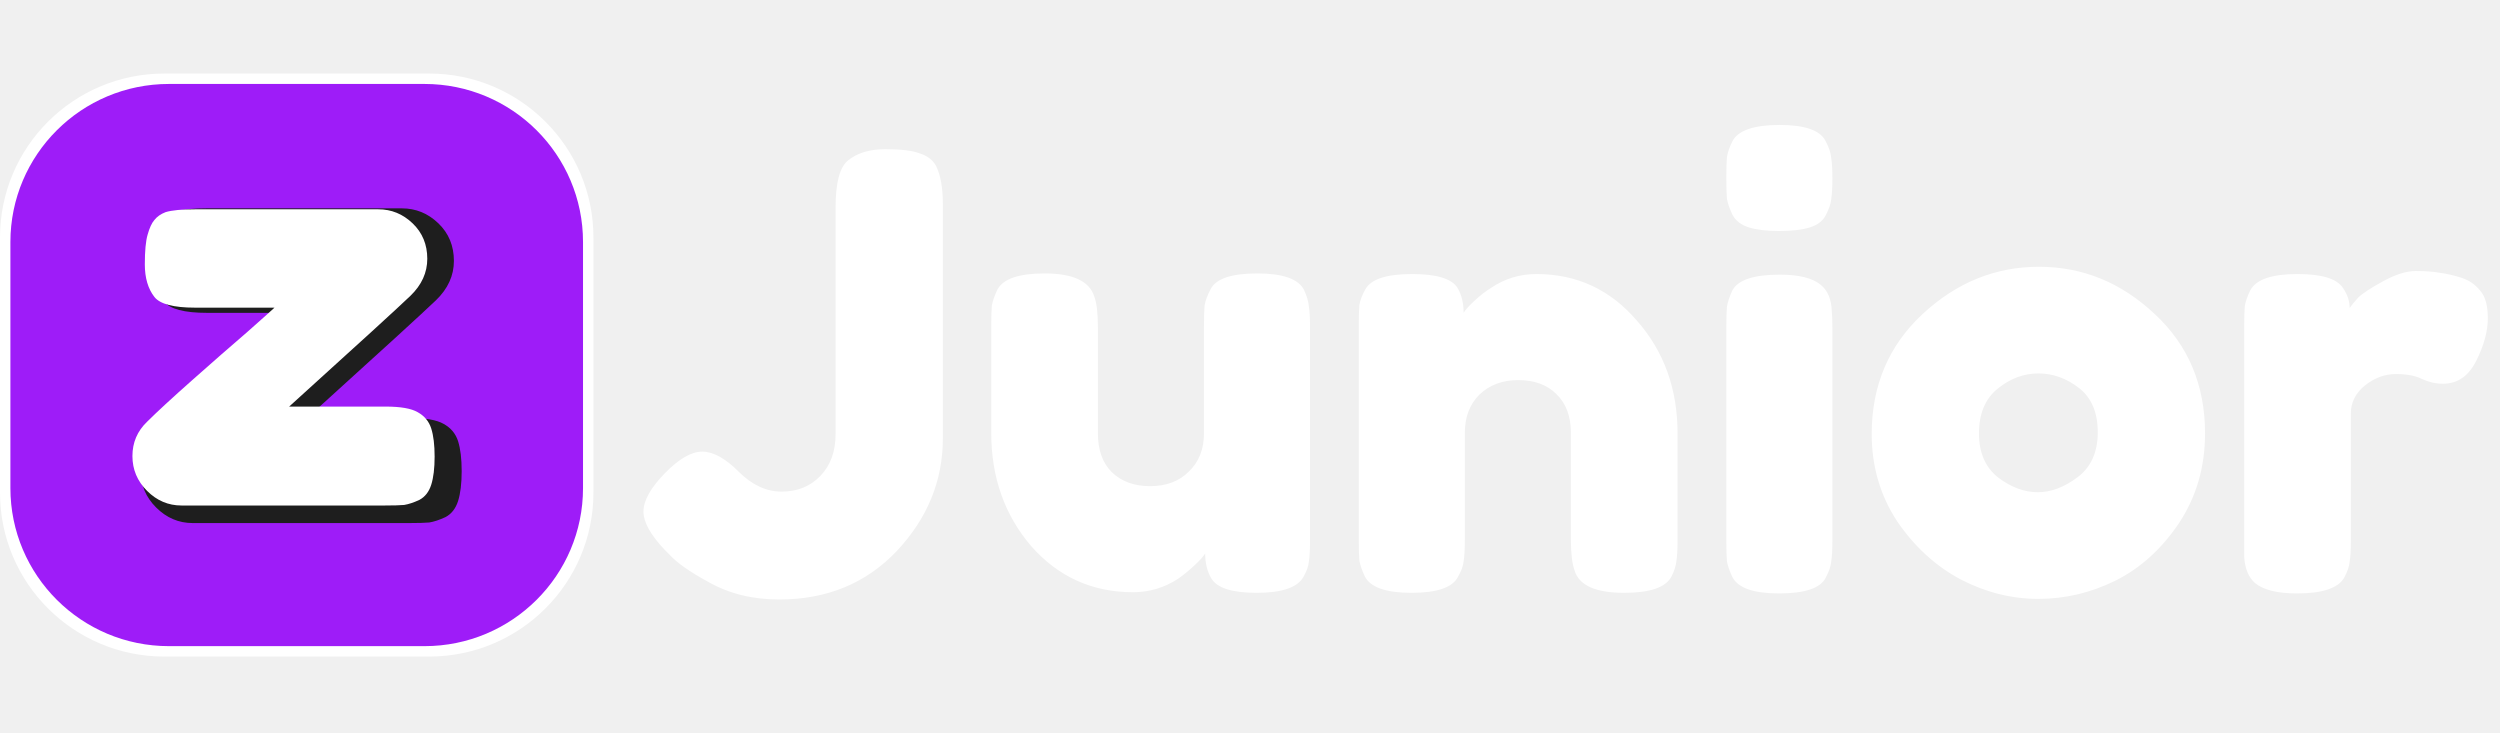
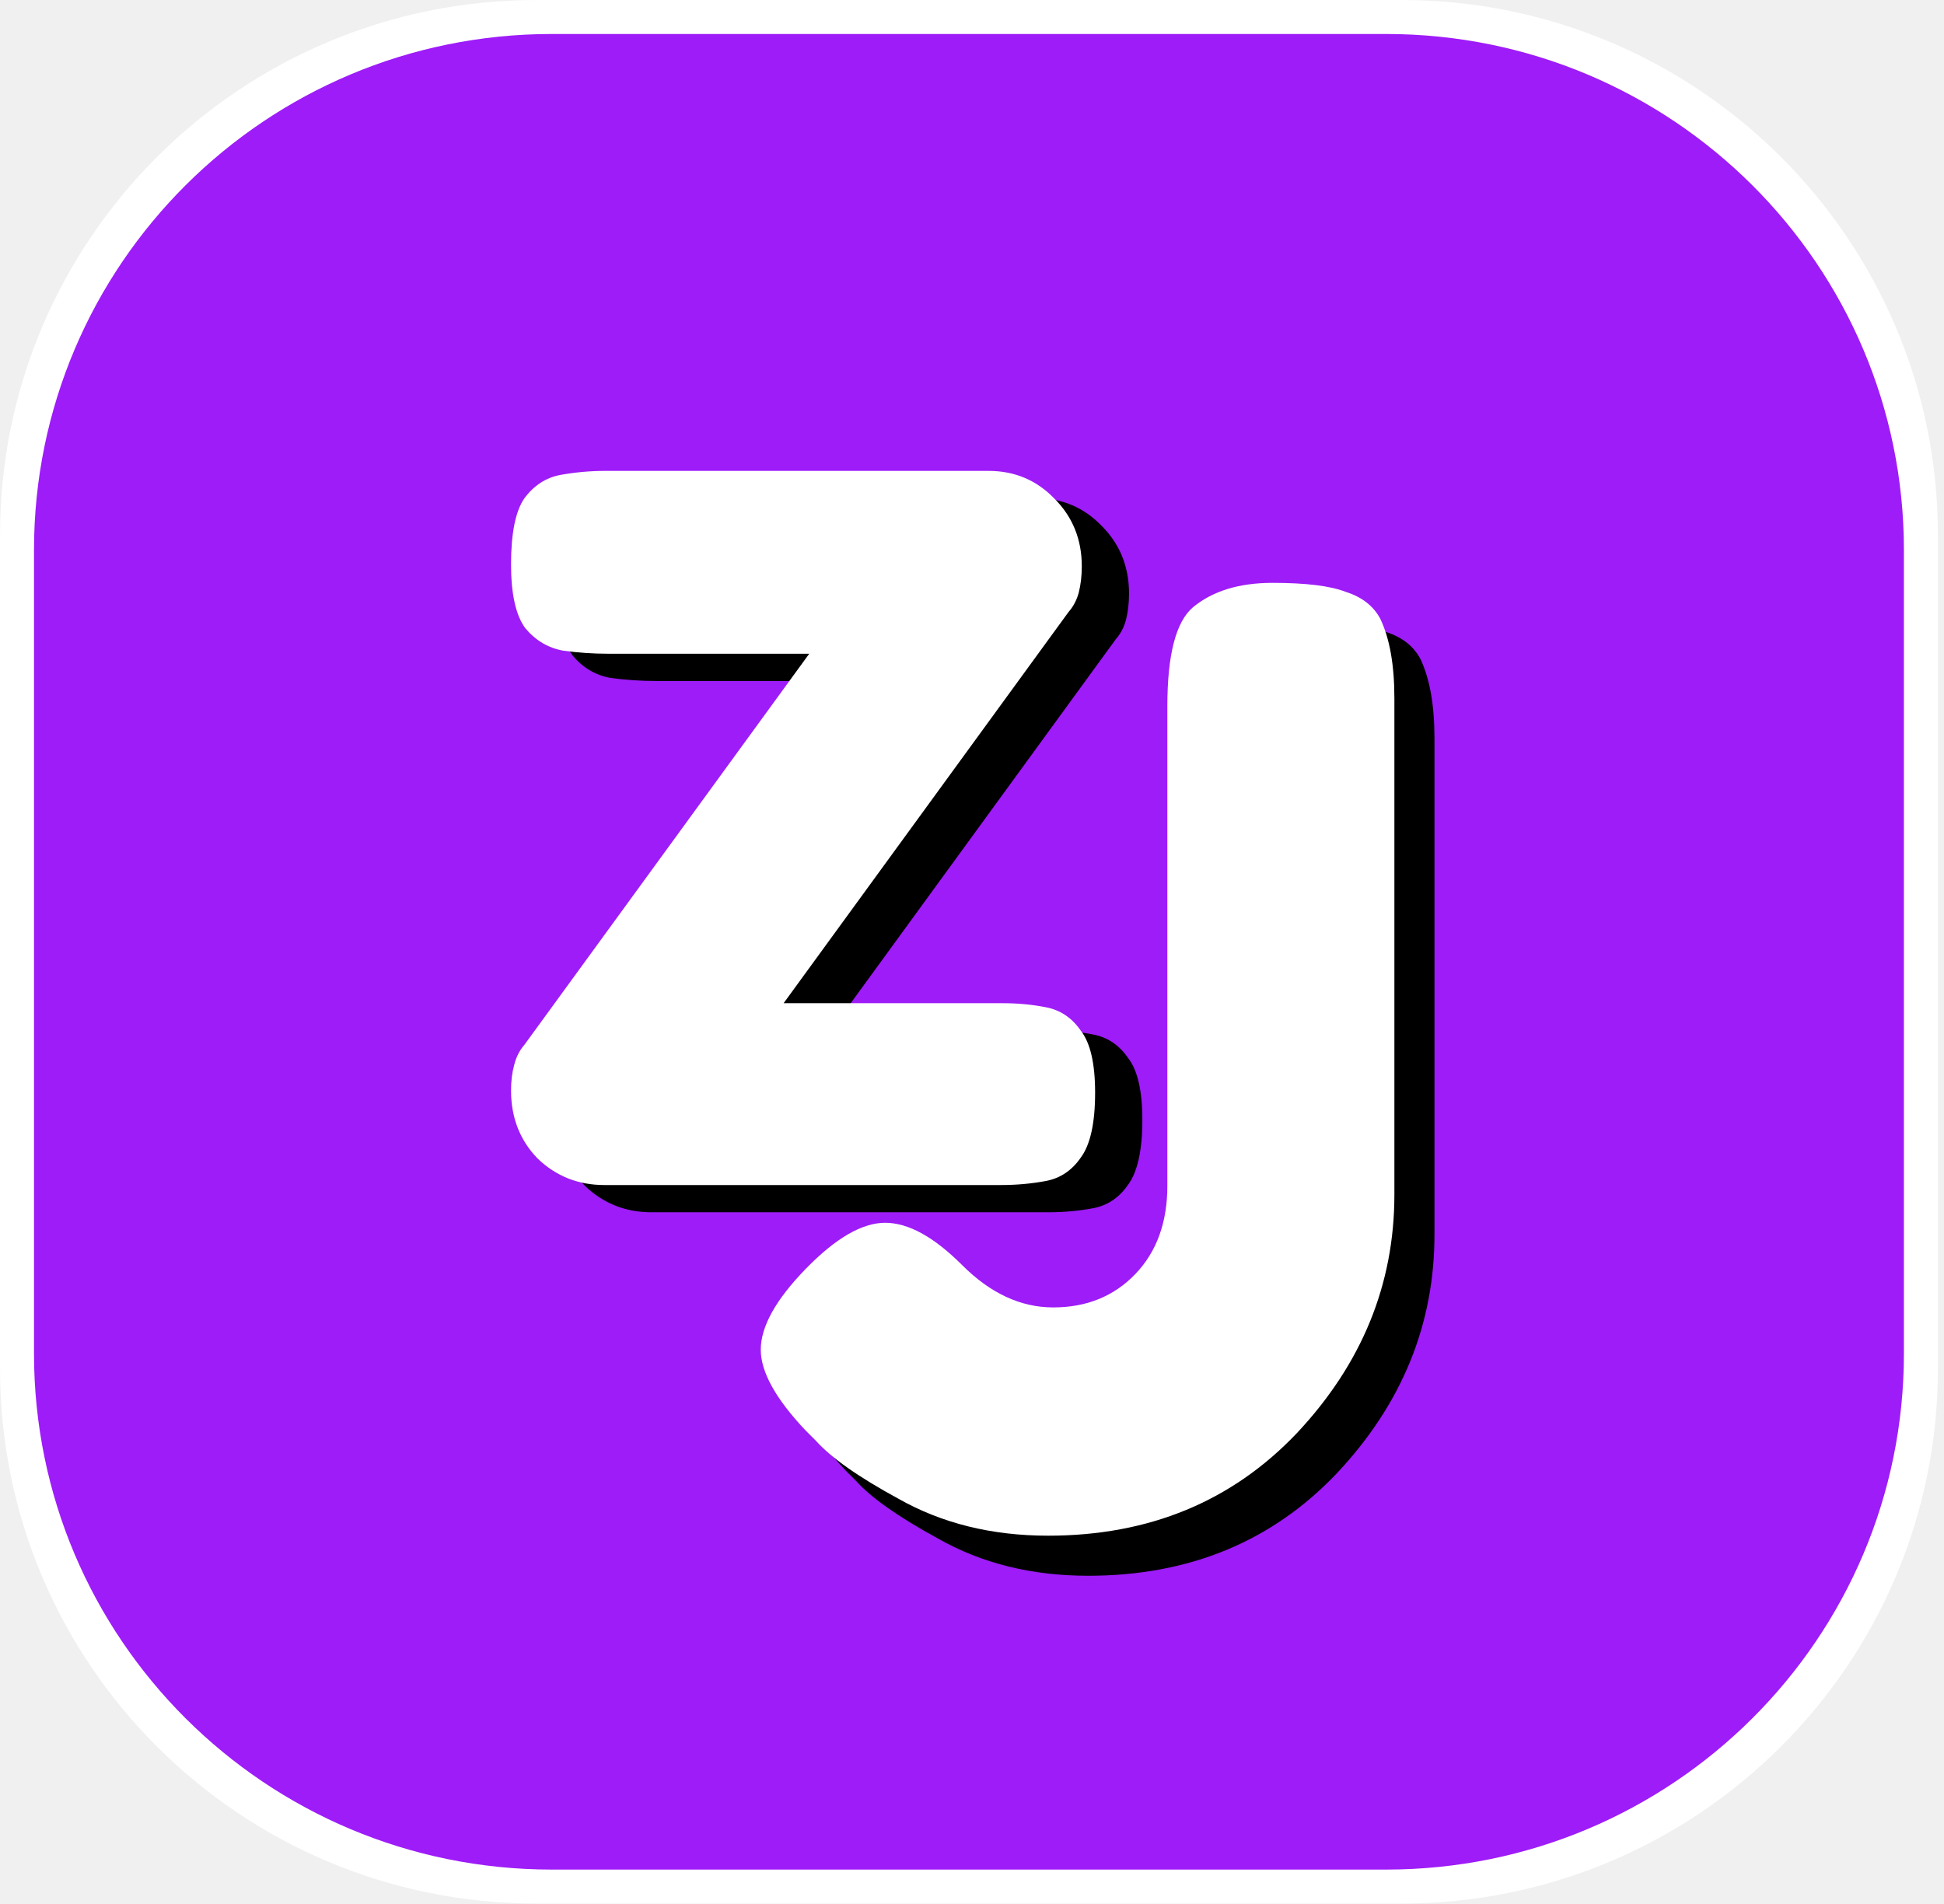
- <svg xmlns="http://www.w3.org/2000/svg" width="198" height="58" viewBox="0 0 198 58" fill="none">
-   <path d="M0 18.808C0 11.638 5.827 5.825 13.015 5.825H33.985C41.173 5.825 47 11.638 47 18.808V39.016C47 46.187 41.173 52 33.985 52H13.015C5.827 52 0 46.187 0 39.016V18.808Z" fill="white" />
-   <path d="M0.824 19.169C0.824 12.255 6.447 6.649 13.383 6.649H33.617C40.553 6.649 46.175 12.255 46.175 19.169V38.655C46.175 45.57 40.553 51.175 33.617 51.175H13.383C6.447 51.175 0.824 45.57 0.824 38.655V19.169Z" fill="#9E1CF8" />
-   <path d="M24.325 33.103H32.438C33.703 33.103 34.604 33.26 35.142 33.576C35.711 33.891 36.091 34.348 36.281 34.947C36.47 35.546 36.565 36.335 36.565 37.312C36.565 38.29 36.47 39.078 36.281 39.677C36.091 40.276 35.759 40.702 35.284 40.954C34.81 41.175 34.383 41.317 34.003 41.38C33.655 41.411 33.118 41.427 32.39 41.427H15.263C14.156 41.427 13.191 41.017 12.369 40.197C11.546 39.377 11.135 38.4 11.135 37.265C11.135 36.13 11.546 35.168 12.369 34.38C13.191 33.56 14.456 32.393 16.164 30.88C17.872 29.366 19.422 28.01 20.814 26.812C22.206 25.582 22.965 24.904 23.091 24.778H16.401C14.599 24.778 13.46 24.479 12.986 23.88C12.448 23.186 12.179 22.271 12.179 21.136C12.179 20.001 12.258 19.166 12.416 18.63C12.574 18.062 12.764 17.652 12.986 17.4C13.207 17.116 13.523 16.895 13.934 16.738C14.472 16.58 15.294 16.501 16.401 16.501H31.821C32.928 16.501 33.893 16.895 34.715 17.683C35.537 18.472 35.949 19.465 35.949 20.663C35.949 21.83 35.474 22.87 34.525 23.785C33.576 24.699 30.176 27.805 24.325 33.103Z" fill="#1E1E1E" />
-   <path d="M22.901 32.201H30.537C31.728 32.201 32.576 32.35 33.082 32.646C33.618 32.943 33.975 33.373 34.154 33.937C34.333 34.501 34.422 35.243 34.422 36.163C34.422 37.083 34.333 37.825 34.154 38.389C33.975 38.953 33.663 39.353 33.216 39.591C32.77 39.799 32.368 39.932 32.011 39.992C31.683 40.021 31.177 40.036 30.492 40.036H14.373C13.331 40.036 12.423 39.65 11.649 38.879C10.875 38.107 10.488 37.187 10.488 36.119C10.488 35.05 10.875 34.145 11.649 33.403C12.423 32.632 13.613 31.534 15.221 30.109C16.828 28.684 18.287 27.408 19.597 26.281C20.907 25.123 21.621 24.485 21.74 24.366H15.444C13.747 24.366 12.676 24.084 12.229 23.521C11.723 22.868 11.47 22.007 11.47 20.939C11.47 19.87 11.544 19.084 11.693 18.579C11.842 18.045 12.021 17.659 12.229 17.422C12.438 17.155 12.735 16.947 13.122 16.799C13.628 16.65 14.402 16.576 15.444 16.576H29.956C30.998 16.576 31.906 16.947 32.68 17.689C33.454 18.431 33.841 19.366 33.841 20.494C33.841 21.592 33.395 22.571 32.502 23.432C31.609 24.292 28.409 27.215 22.901 32.201Z" fill="white" />
-   <path d="M70.114 11.816C71.362 11.816 72.274 11.928 72.85 12.152C73.458 12.344 73.89 12.68 74.146 13.16C74.498 13.896 74.674 14.888 74.674 16.136V34.712C74.674 38.072 73.458 41.048 71.026 43.64C68.594 46.2 65.49 47.48 61.714 47.48C59.602 47.48 57.73 47.016 56.098 46.088C54.626 45.288 53.602 44.568 53.026 43.928L52.642 43.544C51.522 42.36 50.962 41.352 50.962 40.52C50.962 39.656 51.522 38.648 52.642 37.496C53.762 36.344 54.754 35.768 55.618 35.768C56.482 35.768 57.442 36.296 58.498 37.352C59.554 38.408 60.69 38.936 61.906 38.936C63.154 38.936 64.178 38.52 64.978 37.688C65.778 36.856 66.178 35.752 66.178 34.376V16.424C66.178 14.504 66.498 13.272 67.138 12.728C67.874 12.12 68.866 11.816 70.114 11.816ZM89.738 46.904C86.506 46.904 83.818 45.688 81.674 43.256C79.562 40.792 78.506 37.8 78.506 34.28V25.88C78.506 25.112 78.522 24.552 78.554 24.2C78.618 23.848 78.762 23.432 78.986 22.952C79.434 22.088 80.682 21.656 82.73 21.656C84.97 21.656 86.282 22.264 86.666 23.48C86.858 23.992 86.954 24.808 86.954 25.928V34.328C86.954 35.64 87.322 36.664 88.058 37.4C88.826 38.136 89.834 38.504 91.082 38.504C92.362 38.504 93.386 38.12 94.154 37.352C94.954 36.584 95.354 35.576 95.354 34.328V25.832C95.354 25.096 95.37 24.552 95.402 24.2C95.466 23.816 95.626 23.384 95.882 22.904C96.298 22.072 97.53 21.656 99.578 21.656C101.594 21.656 102.826 22.088 103.274 22.952C103.498 23.432 103.626 23.864 103.658 24.248C103.722 24.6 103.754 25.144 103.754 25.88V42.872C103.754 43.576 103.722 44.12 103.658 44.504C103.626 44.856 103.482 45.256 103.226 45.704C102.746 46.536 101.514 46.952 99.53 46.952C97.578 46.952 96.378 46.568 95.93 45.8C95.61 45.256 95.45 44.6 95.45 43.832C95.322 44.056 95.034 44.376 94.586 44.792C94.138 45.208 93.706 45.56 93.29 45.848C92.202 46.552 91.018 46.904 89.738 46.904ZM121.679 21.704C124.879 21.704 127.535 22.936 129.647 25.4C131.791 27.832 132.863 30.808 132.863 34.328V42.776C132.863 43.512 132.831 44.072 132.767 44.456C132.735 44.808 132.607 45.208 132.383 45.656C131.935 46.52 130.687 46.952 128.639 46.952C126.367 46.952 125.055 46.36 124.703 45.176C124.511 44.632 124.415 43.816 124.415 42.728V34.28C124.415 32.968 124.031 31.944 123.263 31.208C122.527 30.472 121.519 30.104 120.239 30.104C118.991 30.104 117.967 30.488 117.167 31.256C116.399 32.024 116.015 33.032 116.015 34.28V42.776C116.015 43.512 115.983 44.072 115.919 44.456C115.887 44.808 115.743 45.208 115.487 45.656C115.071 46.52 113.839 46.952 111.791 46.952C109.775 46.952 108.543 46.52 108.095 45.656C107.871 45.176 107.727 44.76 107.663 44.408C107.631 44.024 107.615 43.464 107.615 42.728V25.736C107.615 25.032 107.631 24.504 107.663 24.152C107.727 23.768 107.887 23.352 108.143 22.904C108.591 22.104 109.823 21.704 111.839 21.704C113.791 21.704 114.991 22.072 115.439 22.808C115.759 23.352 115.919 24.008 115.919 24.776C116.047 24.552 116.335 24.232 116.783 23.816C117.231 23.4 117.663 23.064 118.079 22.808C119.167 22.072 120.367 21.704 121.679 21.704ZM136.725 25.928C136.725 25.192 136.741 24.648 136.773 24.296C136.837 23.912 136.981 23.48 137.205 23C137.653 22.168 138.901 21.752 140.949 21.752C142.485 21.752 143.573 22.024 144.213 22.568C144.757 23.016 145.045 23.704 145.077 24.632C145.109 24.952 145.125 25.416 145.125 26.024V42.824C145.125 43.56 145.093 44.12 145.029 44.504C144.997 44.856 144.853 45.272 144.597 45.752C144.181 46.584 142.949 47 140.901 47C138.885 47 137.653 46.568 137.205 45.704C136.981 45.224 136.837 44.808 136.773 44.456C136.741 44.104 136.725 43.544 136.725 42.776V25.928ZM144.597 17.048C144.373 17.496 143.957 17.816 143.349 18.008C142.741 18.2 141.925 18.296 140.901 18.296C139.909 18.296 139.109 18.2 138.501 18.008C137.893 17.816 137.461 17.48 137.205 17C136.981 16.52 136.837 16.104 136.773 15.752C136.741 15.368 136.725 14.808 136.725 14.072C136.725 13.336 136.741 12.792 136.773 12.44C136.837 12.056 136.981 11.64 137.205 11.192C137.653 10.328 138.901 9.896 140.949 9.896C142.965 9.896 144.181 10.328 144.597 11.192C144.853 11.672 144.997 12.104 145.029 12.488C145.093 12.84 145.125 13.384 145.125 14.12C145.125 14.856 145.093 15.416 145.029 15.8C144.997 16.152 144.853 16.568 144.597 17.048ZM148.239 34.376C148.239 30.536 149.583 27.368 152.271 24.872C154.959 22.376 158.031 21.128 161.487 21.128C164.943 21.128 167.999 22.376 170.655 24.872C173.311 27.336 174.639 30.488 174.639 34.328C174.639 36.984 173.951 39.352 172.575 41.432C171.199 43.48 169.519 45 167.535 45.992C165.583 46.952 163.551 47.432 161.439 47.432C159.327 47.432 157.279 46.92 155.295 45.896C153.311 44.84 151.631 43.304 150.255 41.288C148.911 39.24 148.239 36.936 148.239 34.376ZM158.271 37.832C159.295 38.6 160.335 38.984 161.391 38.984C162.447 38.984 163.503 38.584 164.559 37.784C165.615 36.984 166.143 35.8 166.143 34.232C166.143 32.664 165.647 31.496 164.655 30.728C163.663 29.96 162.591 29.576 161.439 29.576C160.287 29.576 159.215 29.976 158.223 30.776C157.231 31.576 156.735 32.76 156.735 34.328C156.735 35.864 157.247 37.032 158.271 37.832ZM194.924 21.992C195.532 22.184 196.028 22.52 196.412 23C196.828 23.448 197.036 24.184 197.036 25.208C197.036 26.232 196.732 27.352 196.124 28.568C195.516 29.784 194.636 30.392 193.484 30.392C192.908 30.392 192.348 30.264 191.804 30.008C191.292 29.752 190.604 29.624 189.74 29.624C188.876 29.624 188.06 29.928 187.292 30.536C186.556 31.144 186.188 31.88 186.188 32.744V42.824C186.188 43.56 186.156 44.12 186.092 44.504C186.06 44.856 185.916 45.272 185.66 45.752C185.18 46.584 183.932 47 181.916 47C180.38 47 179.276 46.728 178.604 46.184C178.092 45.736 177.804 45.048 177.74 44.12C177.74 43.8 177.74 43.336 177.74 42.728V25.88C177.74 25.144 177.756 24.6 177.788 24.248C177.852 23.864 177.996 23.448 178.22 23C178.668 22.136 179.916 21.704 181.964 21.704C183.884 21.704 185.084 22.072 185.564 22.808C185.916 23.32 186.092 23.848 186.092 24.392C186.252 24.168 186.476 23.896 186.764 23.576C187.084 23.256 187.74 22.824 188.732 22.28C189.724 21.736 190.588 21.464 191.324 21.464C192.092 21.464 192.732 21.512 193.244 21.608C193.756 21.672 194.316 21.8 194.924 21.992Z" fill="white" />
+ <svg xmlns="http://www.w3.org/2000/svg" width="194" height="190" viewBox="0 0 194 190" fill="none">
+   <path d="M0 53.425C0 23.919 23.977 0 53.555 0H139.838C169.415 0 193.393 23.919 193.393 53.425V136.575C193.393 166.081 169.415 190 139.838 190H53.555C23.977 190 0 166.081 0 136.575V53.425Z" fill="white" />
+   <path d="M3.393 54.91C3.393 26.458 26.529 3.393 55.069 3.393H138.324C166.864 3.393 190 26.458 190 54.91V135.09C190 163.542 166.864 186.607 138.324 186.607H55.069C26.529 186.607 3.393 163.542 3.393 135.09V54.91Z" fill="#9E1CF8" />
+   <path d="M130.992 62.176C134.32 62.176 136.752 62.475 138.288 63.072C139.909 63.584 141.061 64.48 141.744 65.76C142.683 67.723 143.152 70.368 143.152 73.696V123.232C143.152 132.192 139.909 140.128 133.424 147.04C126.939 153.867 118.661 157.28 108.592 157.28C102.96 157.28 97.968 156.043 93.616 153.568C89.691 151.435 86.96 149.515 85.424 147.808L84.4 146.784C81.413 143.627 79.92 140.939 79.92 138.72C79.92 136.416 81.413 133.728 84.4 130.656C87.387 127.584 90.032 126.048 92.336 126.048C94.64 126.048 97.2 127.456 100.016 130.272C102.832 133.088 105.861 134.496 109.104 134.496C112.432 134.496 115.163 133.387 117.296 131.168C119.429 128.949 120.496 126.005 120.496 122.336V74.464C120.496 69.344 121.349 66.059 123.056 64.608C125.019 62.987 127.664 62.176 130.992 62.176Z" fill="black" />
+   <path d="M126.992 58.176C130.32 58.176 132.752 58.475 134.288 59.072C135.909 59.584 137.061 60.48 137.744 61.76C138.683 63.723 139.152 66.368 139.152 69.696V119.232C139.152 128.192 135.909 136.128 129.424 143.04C122.939 149.867 114.661 153.28 104.592 153.28C98.96 153.28 93.968 152.043 89.616 149.568C85.691 147.435 82.96 145.515 81.424 143.808L80.4 142.784C77.413 139.627 75.92 136.939 75.92 134.72C75.92 132.416 77.413 129.728 80.4 126.656C83.387 123.584 86.032 122.048 88.336 122.048C90.64 122.048 93.2 123.456 96.016 126.272C98.832 129.088 101.861 130.496 105.104 130.496C108.432 130.496 111.163 129.387 113.296 127.168C115.429 124.949 116.496 122.005 116.496 118.336V70.464C116.496 65.344 117.349 62.059 119.056 60.608C121.019 58.987 123.664 58.176 126.992 58.176Z" fill="white" />
+   <path d="M65.019 121C62.429 121 60.213 120.121 58.373 118.364C56.6 116.539 55.714 114.274 55.714 111.57C55.714 110.624 55.816 109.779 56.021 109.035C56.225 108.224 56.566 107.548 57.043 107.007L85.471 67.97H65.428C63.929 67.97 62.429 67.868 60.929 67.666C59.429 67.395 58.168 66.652 57.146 65.435C56.191 64.151 55.714 62.021 55.714 59.047C55.714 55.938 56.157 53.741 57.043 52.456C57.998 51.172 59.191 50.395 60.622 50.124C62.122 49.854 63.622 49.718 65.122 49.718H103.365C105.956 49.718 108.137 50.631 109.91 52.456C111.75 54.281 112.671 56.546 112.671 59.25C112.671 60.196 112.568 61.075 112.364 61.886C112.159 62.63 111.819 63.272 111.341 63.813L82.914 102.85H104.797C106.297 102.85 107.728 102.985 109.092 103.256C110.523 103.526 111.682 104.303 112.568 105.588C113.523 106.805 114 108.866 114 111.773C114 114.815 113.523 116.978 112.568 118.262C111.682 119.547 110.523 120.324 109.092 120.594C107.66 120.865 106.16 121 104.592 121H65.019Z" fill="black" />
+   <path d="M60.305 118.281C57.715 118.281 55.499 117.403 53.659 115.645C51.886 113.82 51 111.556 51 108.852C51 107.905 51.102 107.06 51.307 106.317C51.511 105.506 51.852 104.83 52.329 104.289L80.757 65.251H60.714C59.215 65.251 57.715 65.15 56.215 64.947C54.715 64.677 53.454 63.933 52.432 62.716C51.477 61.432 51 59.303 51 56.328C51 53.219 51.443 51.022 52.329 49.738C53.284 48.453 54.477 47.676 55.908 47.406C57.408 47.135 58.908 47 60.407 47H98.651C101.242 47 103.423 47.913 105.196 49.738C107.036 51.563 107.957 53.827 107.957 56.531C107.957 57.478 107.854 58.356 107.65 59.167C107.445 59.911 107.104 60.553 106.627 61.094L78.2 100.132H100.083C101.583 100.132 103.014 100.267 104.378 100.537C105.809 100.808 106.968 101.585 107.854 102.869C108.809 104.086 109.286 106.148 109.286 109.054C109.286 112.096 108.809 114.259 107.854 115.544C106.968 116.828 105.809 117.606 104.378 117.876C102.946 118.146 101.446 118.281 99.878 118.281H60.305Z" fill="white" />
</svg>
